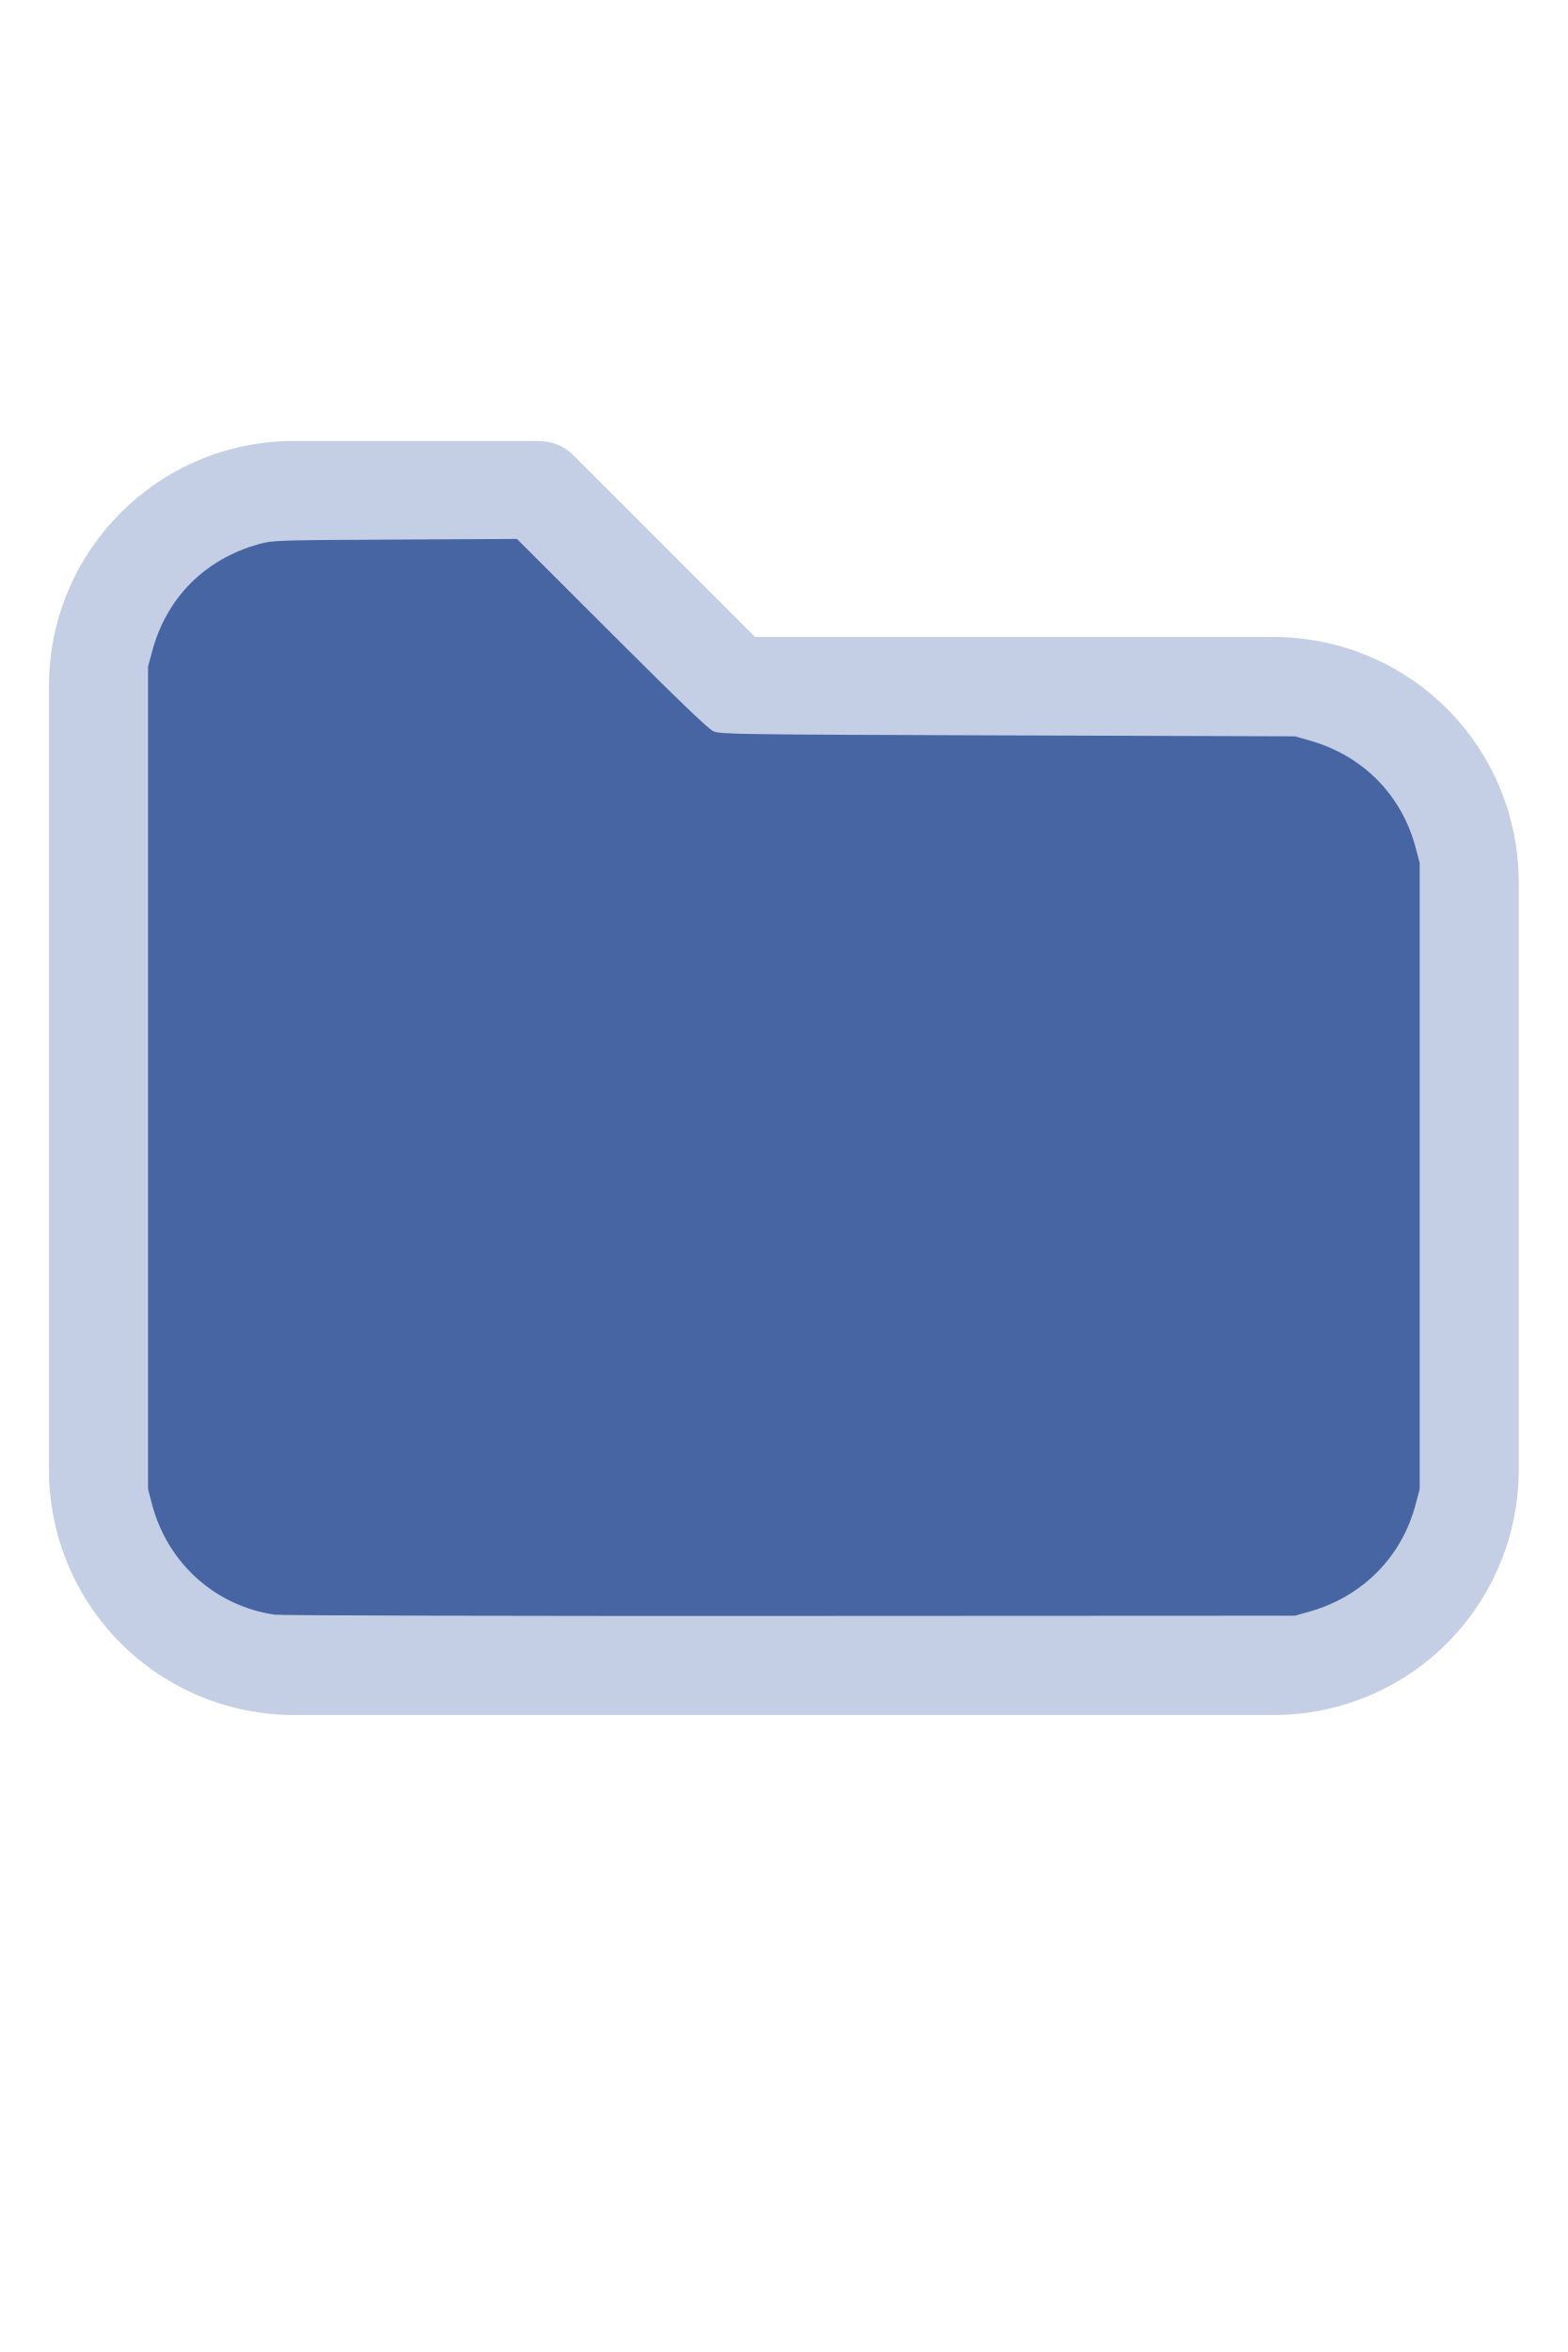
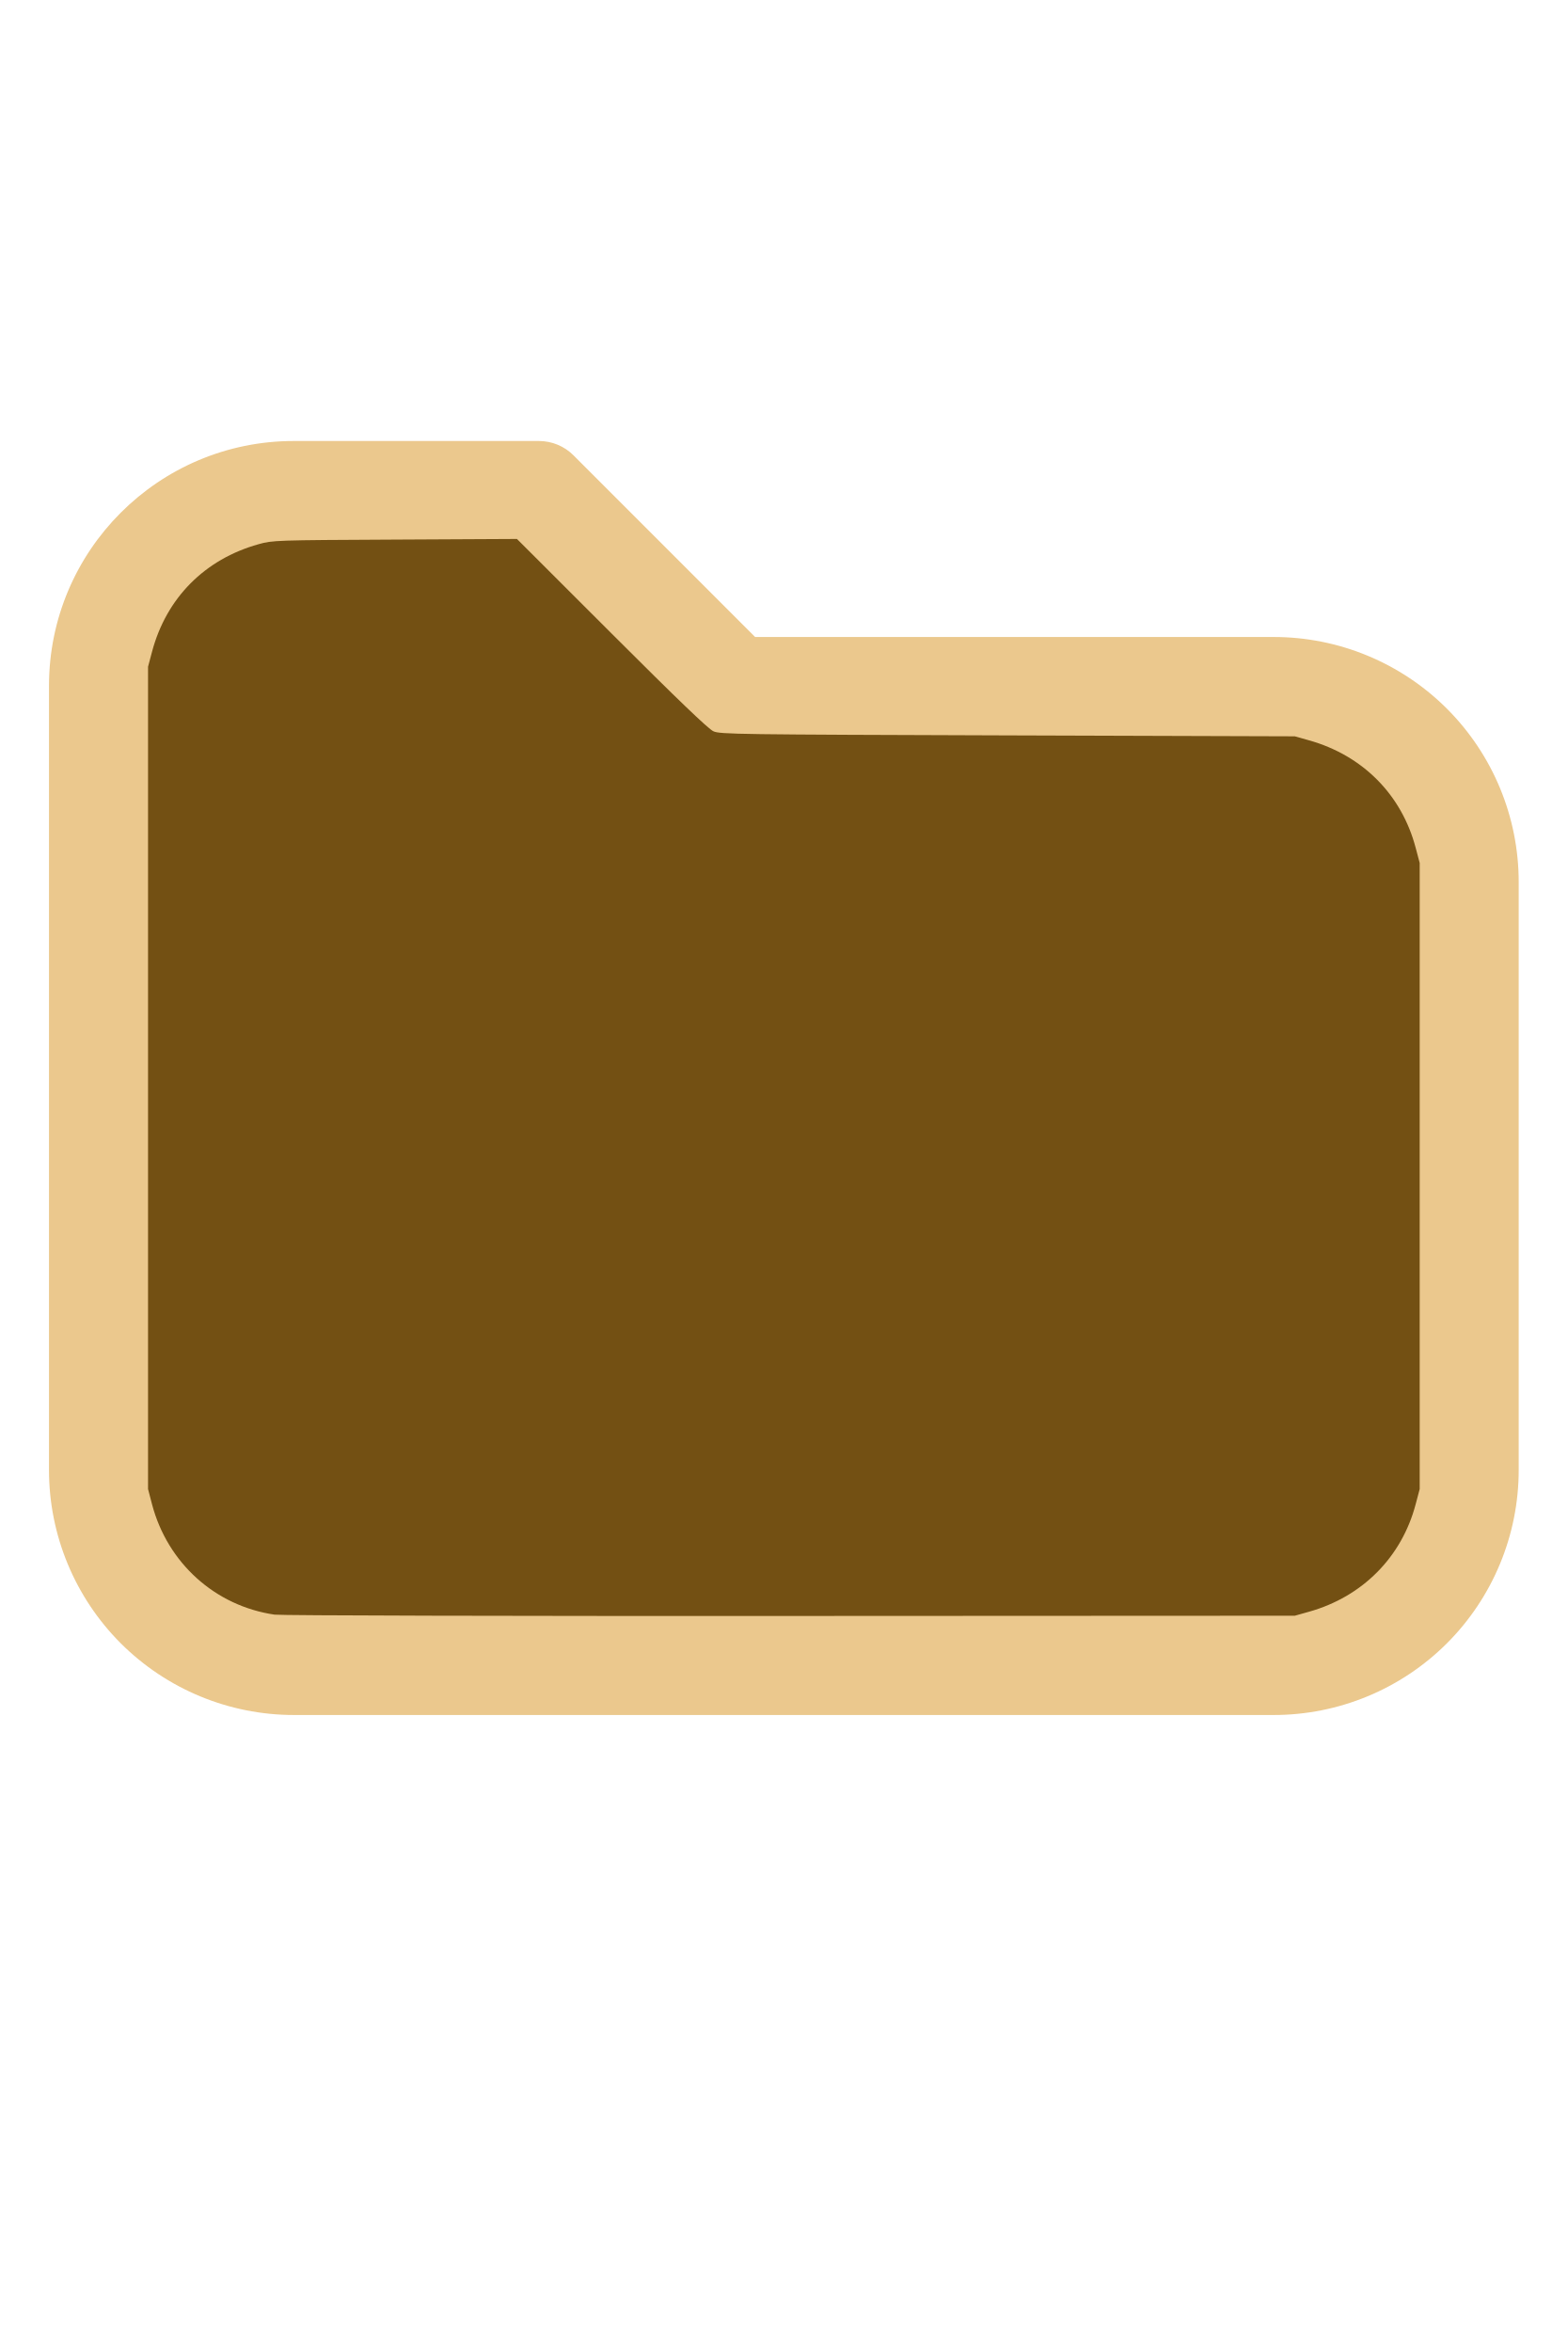
<svg xmlns="http://www.w3.org/2000/svg" version="1.1" width="16" height="24" viewBox="0 0 32 32" xml:space="preserve">
-   <g style="fill:#C4CFE5;">
+   <g style="fill:#EBC88D;">
    <path d="M1,5.998l-0,16.002c-0,1.326 0.527,2.598 1.464,3.536c0.938,0.937 2.21,1.464 3.536,1.464c5.322,0 14.678,-0 20,0c1.326,0 2.598,-0.527 3.536,-1.464c0.937,-0.938 1.464,-2.21 1.464,-3.536c0,-3.486 0,-8.514 0,-12c0,-1.326 -0.527,-2.598 -1.464,-3.536c-0.938,-0.937 -2.21,-1.464 -3.536,-1.464c-0,0 -10.586,0 -10.586,0c0,-0 -3.707,-3.707 -3.707,-3.707c-0.187,-0.188 -0.442,-0.293 -0.707,-0.293l-5.002,0c-2.76,0 -4.998,2.238 -4.998,4.998Zm2,-0l-0,16.002c-0,0.796 0.316,1.559 0.879,2.121c0.562,0.563 1.325,0.879 2.121,0.879l20,0c0.796,0 1.559,-0.316 2.121,-0.879c0.563,-0.562 0.879,-1.325 0.879,-2.121c0,-3.486 0,-8.514 0,-12c0,-0.796 -0.316,-1.559 -0.879,-2.121c-0.562,-0.563 -1.325,-0.879 -2.121,-0.879c-7.738,0 -11,0 -11,0c-0.265,0 -0.52,-0.105 -0.707,-0.293c-0,0 -3.707,-3.707 -3.707,-3.707c-0,0 -4.588,0 -4.588,0c-1.656,0 -2.998,1.342 -2.998,2.998Z" />
  </g>
-   <g style="fill:#4665A2;stroke-width:0;">
+   <g style="fill:#735013;stroke-width:0;">
    <path d="M 5.606,24.952 C 4.392,24.775 3.42,23.9 3.103,22.699 L 3.022,22.389 V 13.998 5.606 L 3.104,5.298 C 3.396,4.203 4.18,3.412 5.279,3.106 5.565,3.026 5.615,3.024 8.061,3.012 l 2.491,-0.013 1.932,1.93 c 1.344,1.343 1.976,1.95 2.078,1.995 0.137,0.062 0.474,0.066 6.007,0.084 l 5.861,0.019 0.291,0.082 c 1.095,0.308 1.89,1.109 2.176,2.193 l 0.082,0.309 V 16 22.389 l -0.082,0.309 c -0.284,1.079 -1.086,1.888 -2.176,2.194 l -0.291,0.082 -10.303,0.005 c -5.7,0.003 -10.4,-0.009 -10.521,-0.027 z" />
  </g>
</svg>
